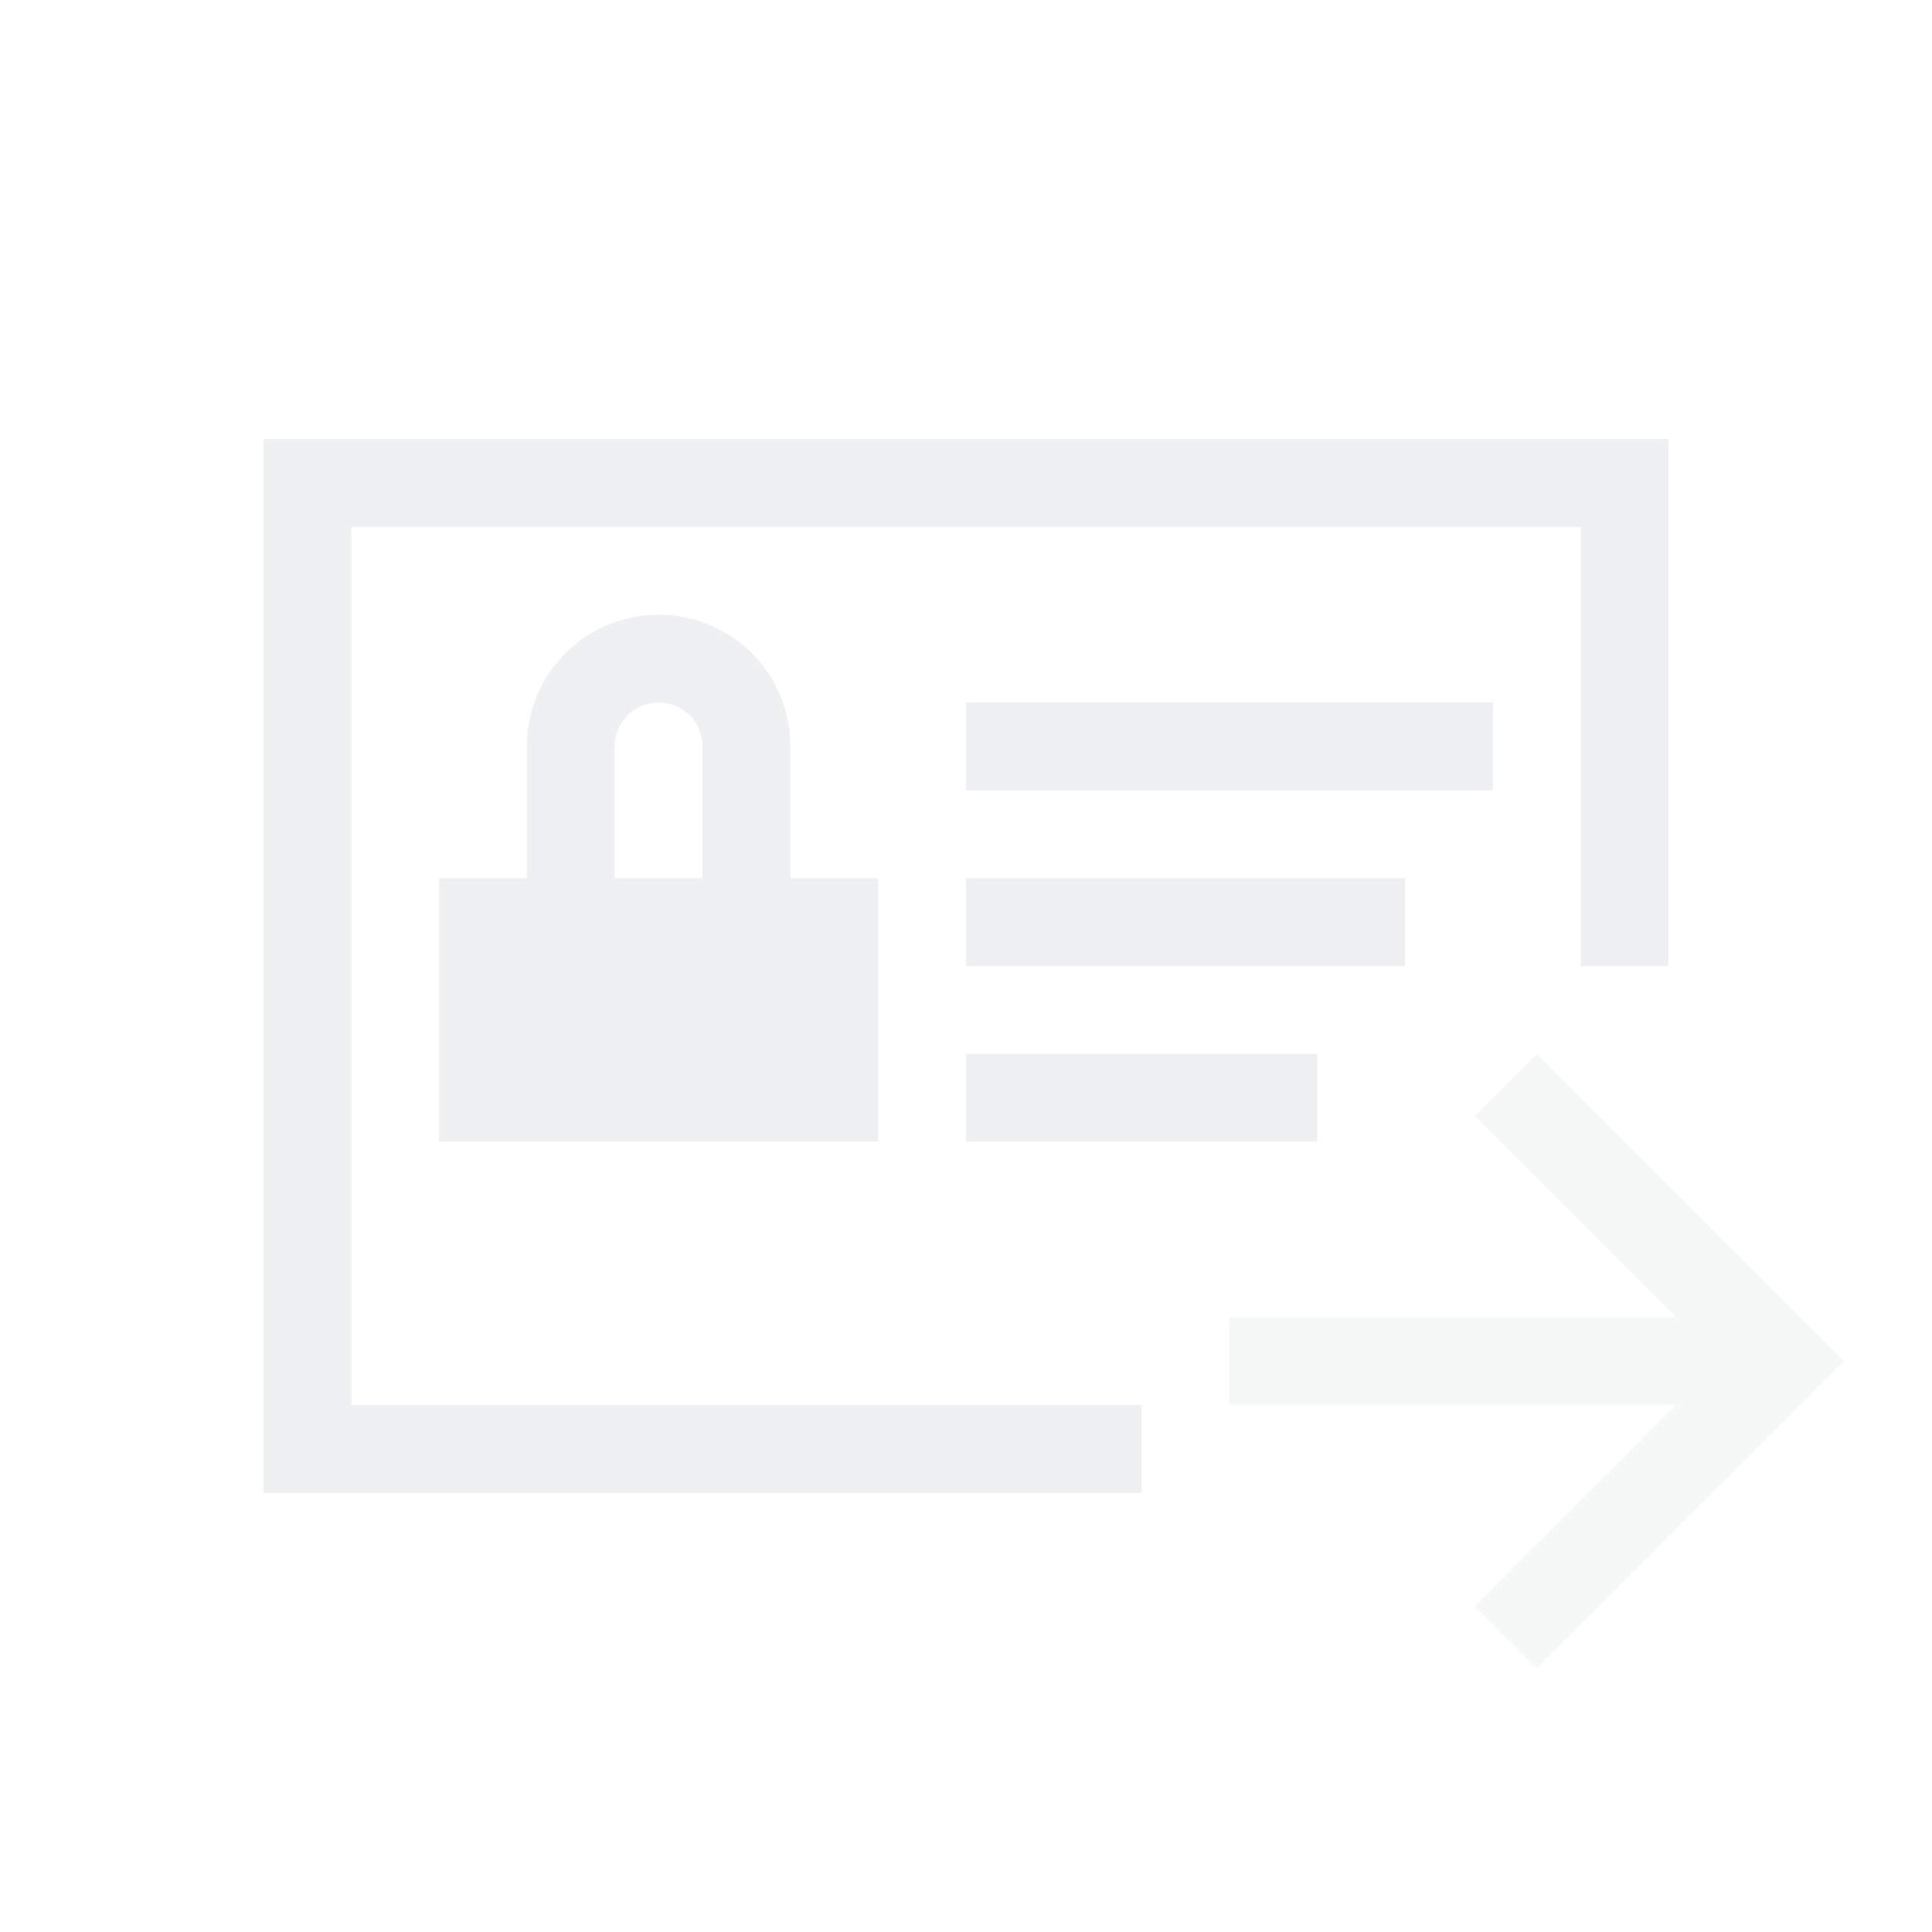
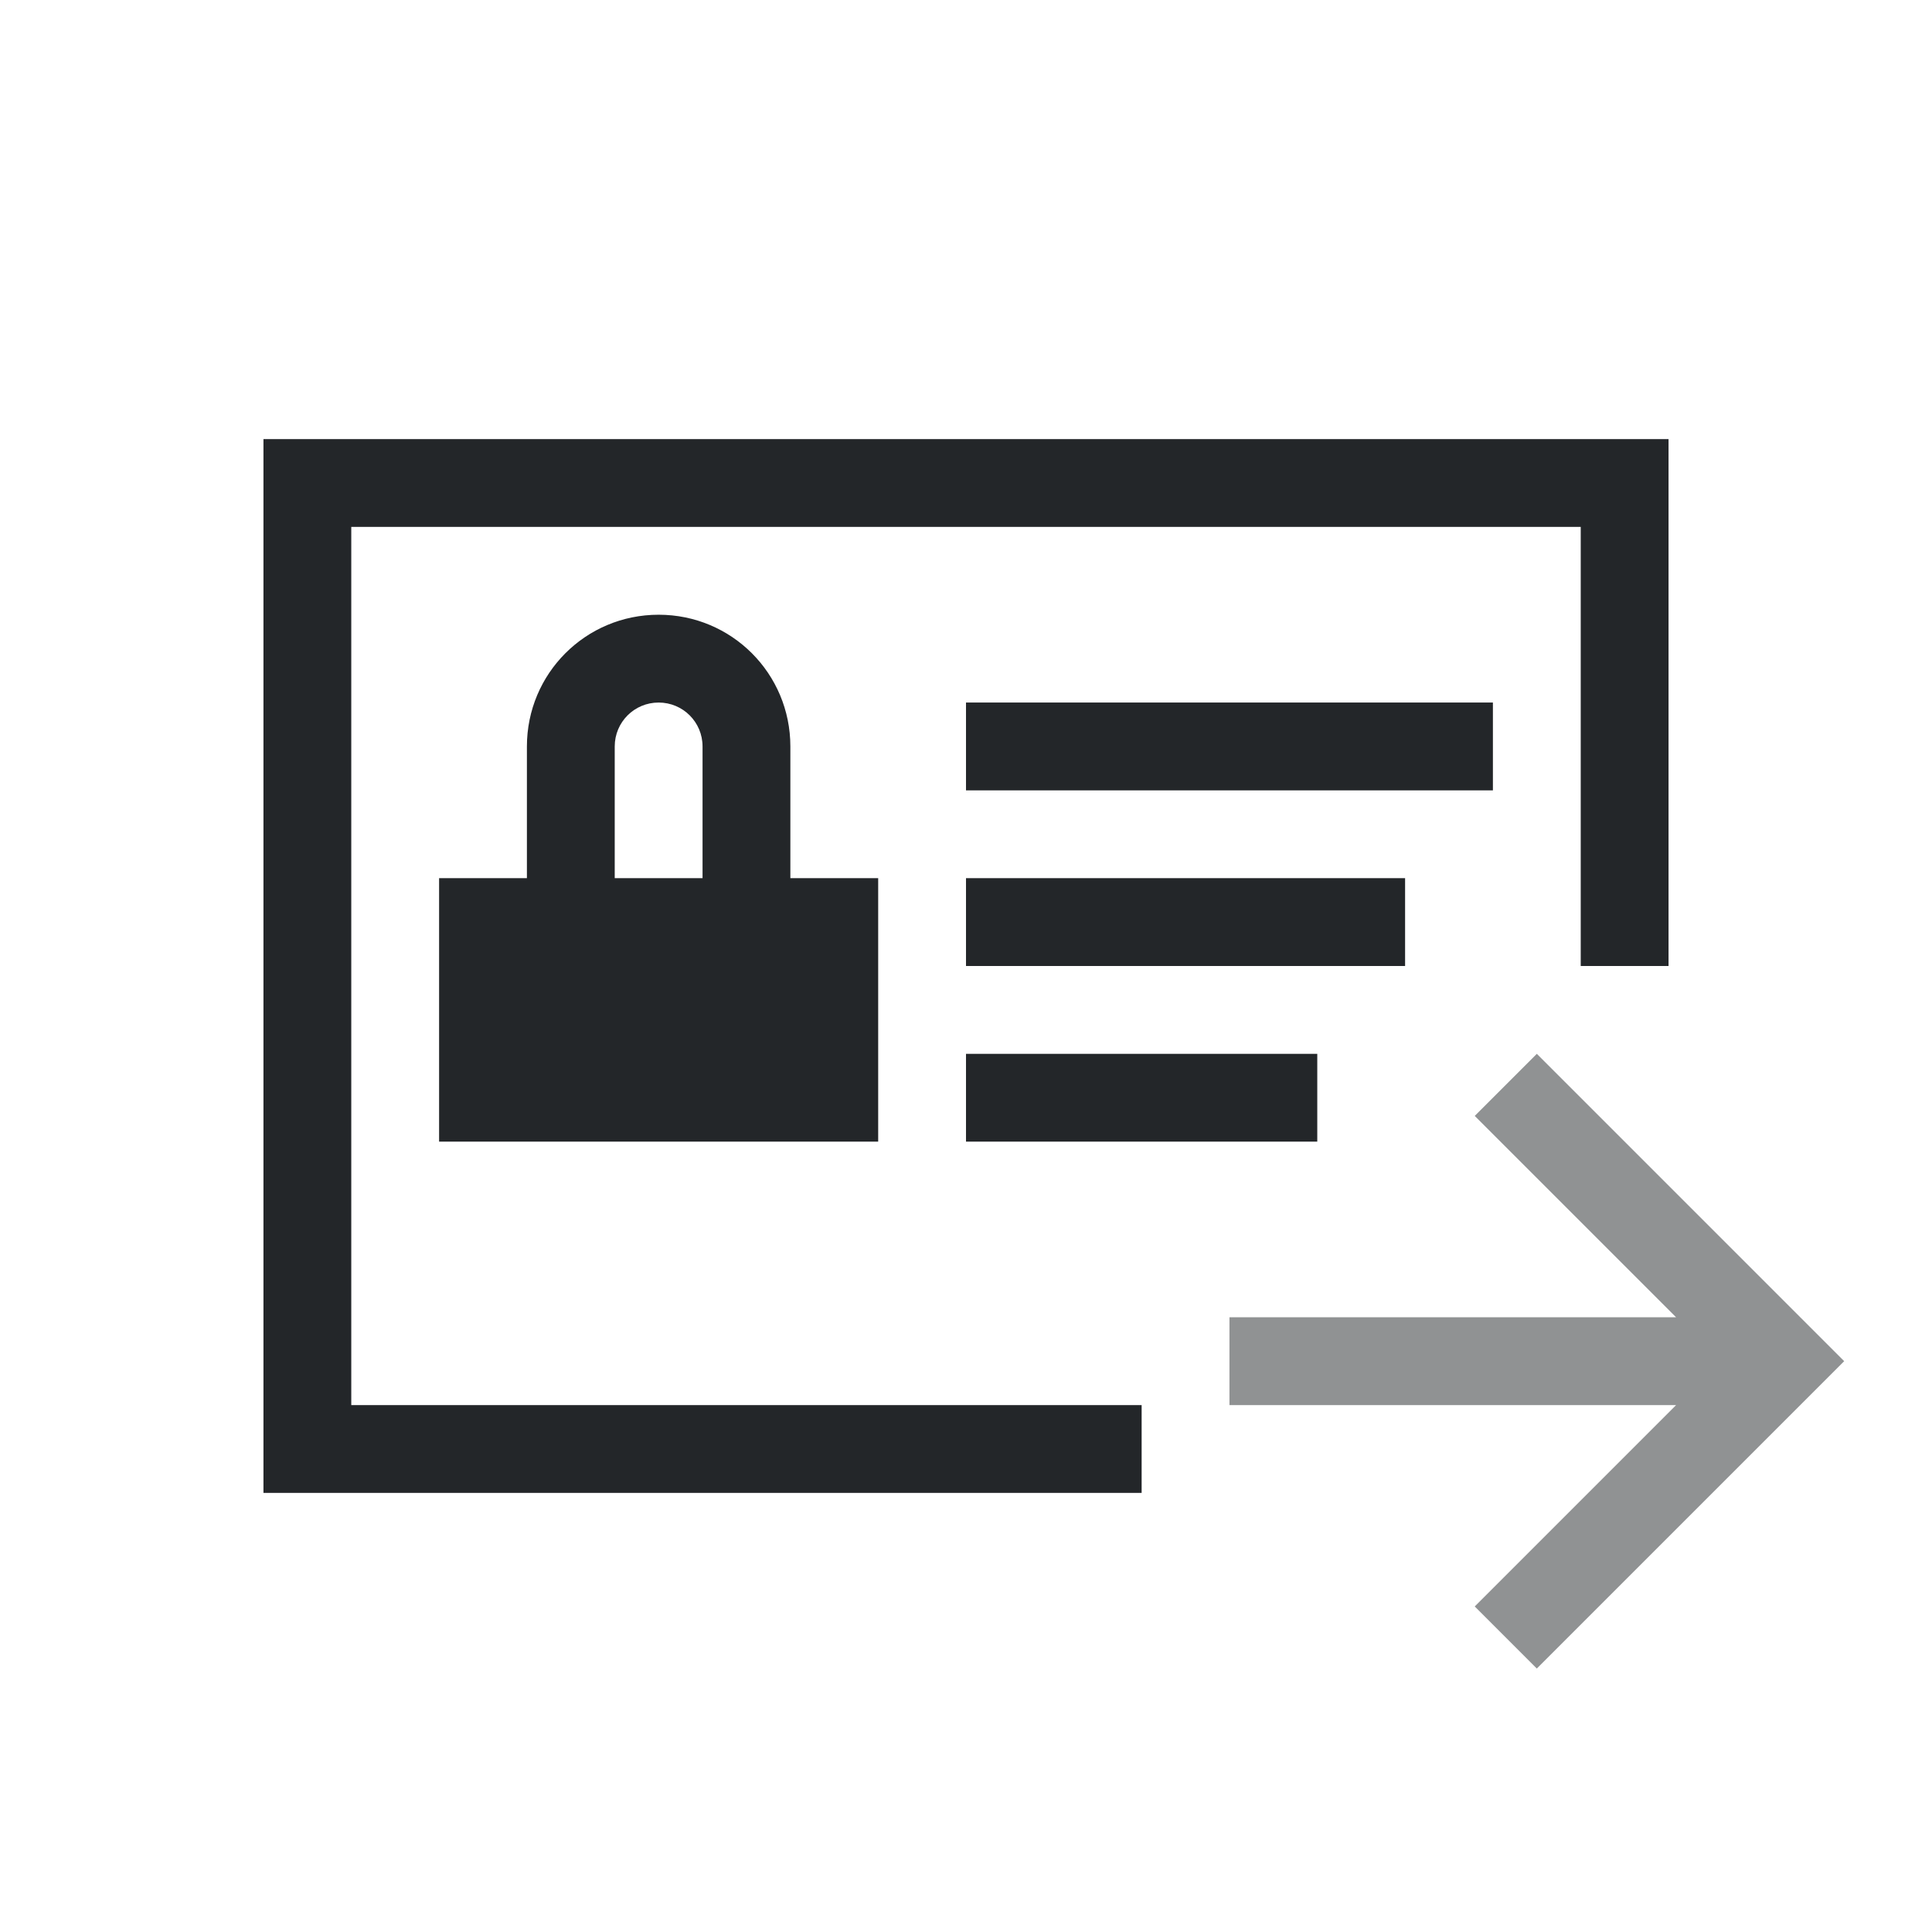
<svg xmlns="http://www.w3.org/2000/svg" viewBox="0 0 22 22">
  <defs id="defs3051">
    <style type="text/css" id="current-color-scheme">
      .ColorScheme-Text {
-         color:#eff0f1;
+         color:#232629;
      }
      </style>
  </defs>
  <path style="fill:currentColor;fill-opacity:1;stroke:none" d="M 3 5 L 3 17 L 13 17 L 13 16 L 4 16 L 4 6 L 18 6 L 18 11 L 19 11 L 19 5 L 3 5 z M 7.5 7 C 6.669 7 6 7.669 6 8.5 L 6 10 L 5 10 L 5 13 L 10 13 L 10 10 L 9 10 L 9 8.5 C 9 7.669 8.331 7 7.5 7 z M 7.5 8 C 7.777 8 8 8.223 8 8.5 L 8 10 L 7 10 L 7 8.5 C 7 8.223 7.223 8 7.5 8 z M 11 8 L 11 9 L 17 9 L 17 8 L 11 8 z M 11 10 L 11 11 L 16 11 L 16 10 L 11 10 z M 11 12 L 11 13 L 15 13 L 15 12 L 11 12 z " class="ColorScheme-Text" />
  <path style="fill:currentColor;fill-opacity:0.5;stroke:none" d="M 17.5 12 L 16.793 12.707 L 19.086 15 L 14.793 15 L 14 15 L 14 16 L 19.086 16 L 16.793 18.293 L 17.5 19 L 20.293 16.207 L 21 15.5 L 20.293 14.793 L 17.5 12 z " class="ColorScheme-Text" />
</svg>
